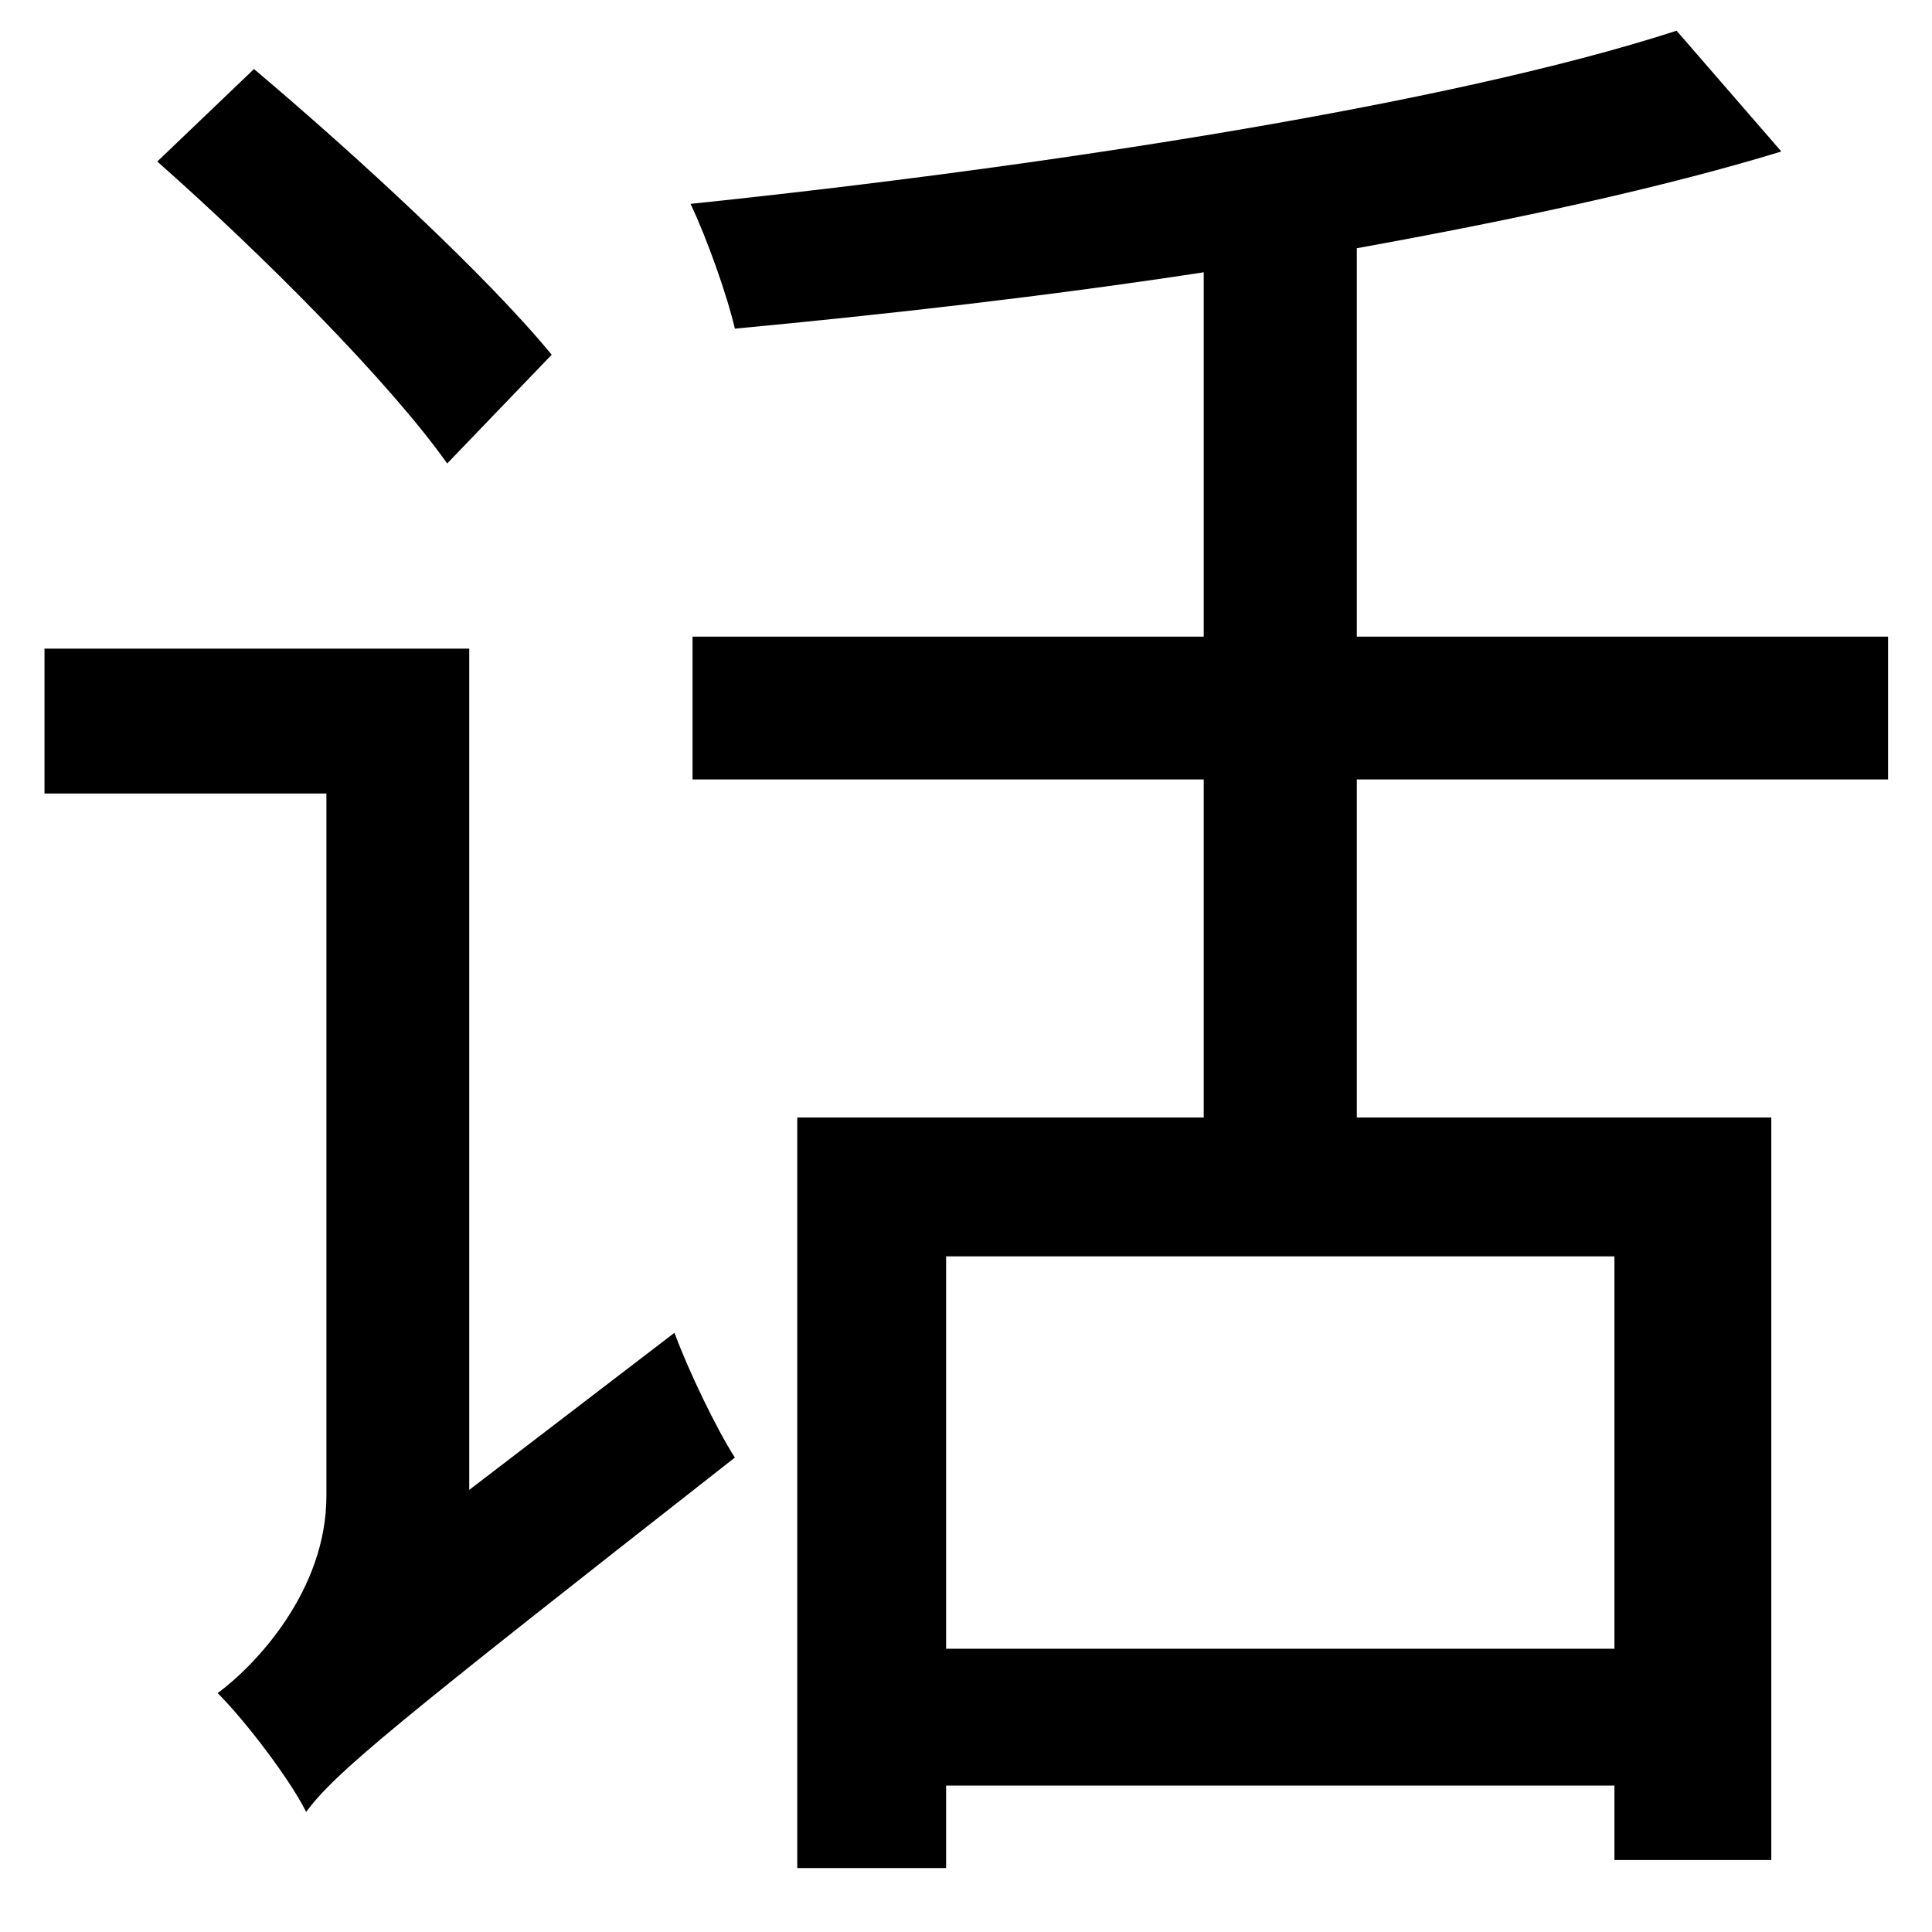
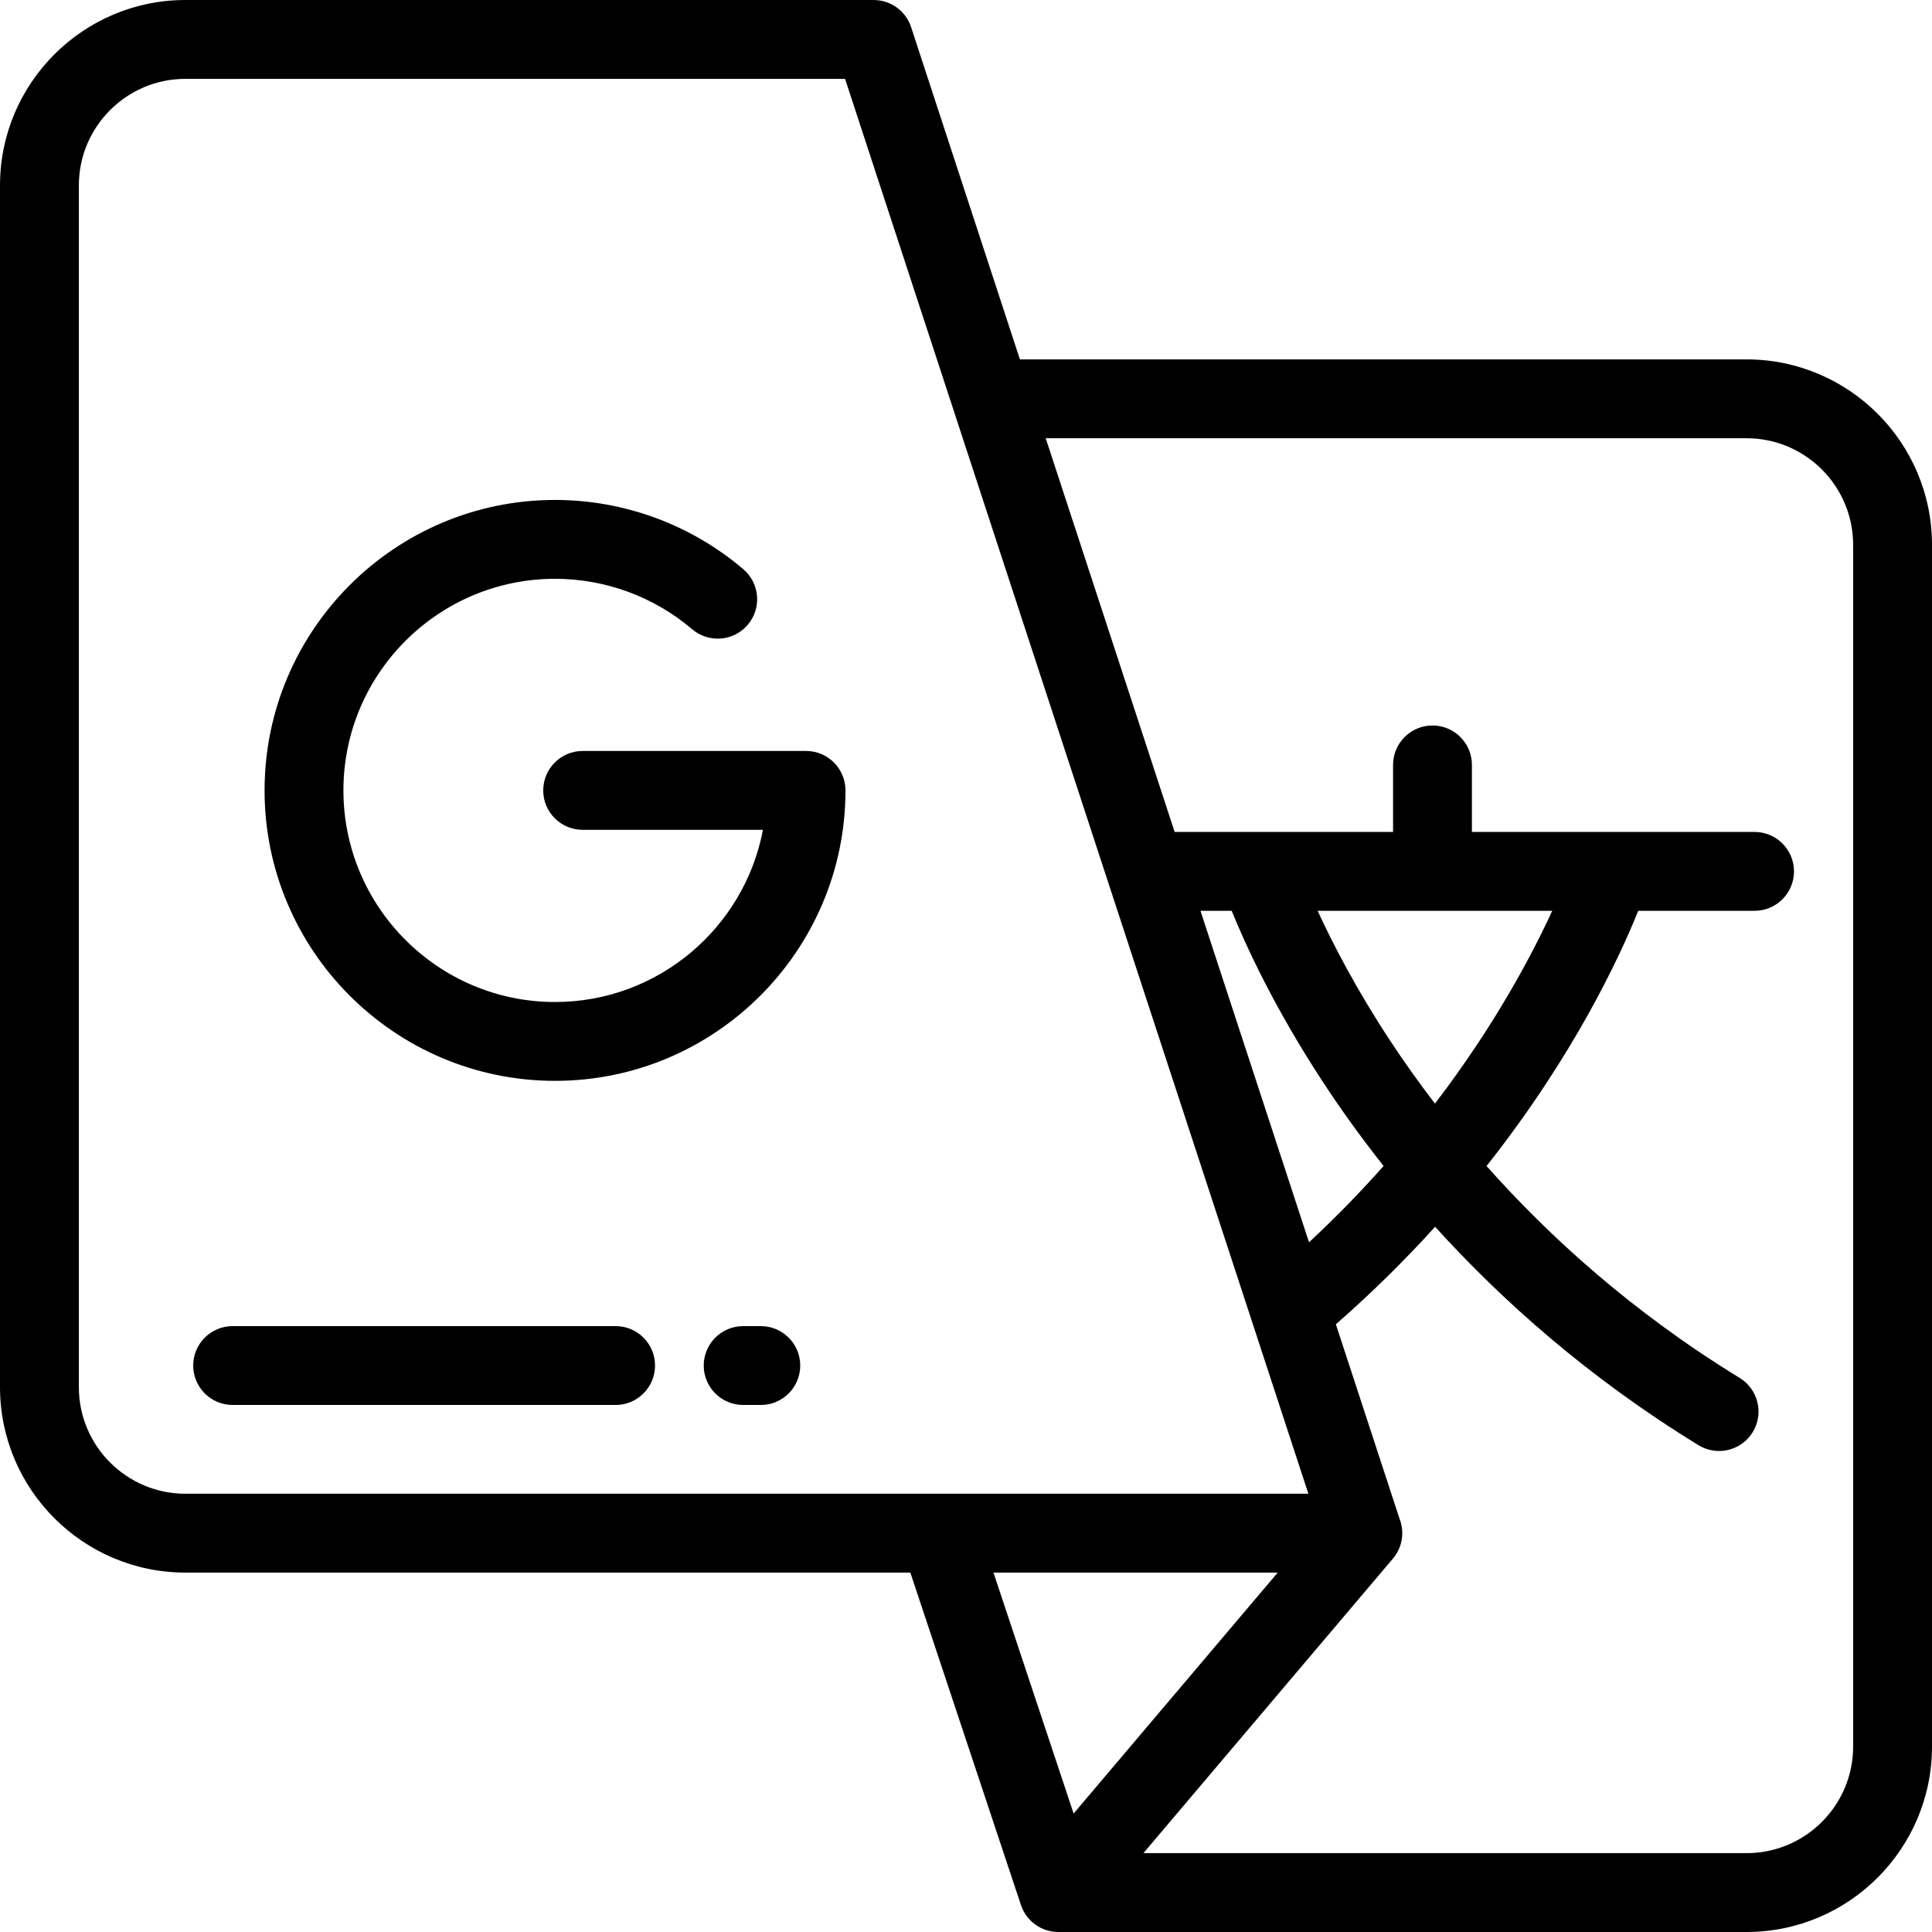
- <svg xmlns="http://www.w3.org/2000/svg" width="512" height="512" viewBox="0 0 135.467 135.467" version="1.1" id="svg908">
-   <defs id="defs902" />
-   <g id="layer1" transform="translate(0,-161.5333)">
-     <flowRoot xml:space="preserve" id="flowRoot1491" style="font-style:normal;font-weight:normal;font-size:40px;line-height:1.25;font-family:sans-serif;letter-spacing:0px;word-spacing:0px;fill:#000000;fill-opacity:1;stroke:none" transform="matrix(0.2645833,0,0,0.2645833,0,161.5333)">
-       <flowRegion id="flowRegion1493">
-         <rect id="rect1495" width="468.711" height="463.66" x="29.294" y="26.117" />
-       </flowRegion>
-       <flowPara id="flowPara1497" />
-     </flowRoot>
-     <text xml:space="preserve" style="font-style:normal;font-weight:normal;font-size:10.583px;line-height:1.25;font-family:sans-serif;letter-spacing:0px;word-spacing:0px;fill:#000000;fill-opacity:1;stroke:none;stroke-width:0.265" x="-2.94" y="281.231" id="text1501">
-       <tspan id="tspan1499" x="-2.94" y="281.231" style="font-style:normal;font-variant:normal;font-weight:normal;font-stretch:normal;font-size:141.111px;font-family:sans-serif;-inkscape-font-specification:'sans-serif, Normal';font-variant-ligatures:normal;font-variant-caps:normal;font-variant-numeric:normal;font-feature-settings:normal;text-align:start;writing-mode:lr-tb;text-anchor:start;stroke-width:0.265">话</tspan>
-     </text>
-   </g>
+ <svg xmlns="http://www.w3.org/2000/svg" version="1.1" id="Layer_1" x="0px" y="0px" viewBox="0 0 512 512" style="enable-background:new 0 0 512 512;" xml:space="preserve">
+   <path d="M462.863,95.24H270.286L241.455,7.197C240.049,2.904,236.042,0,231.524,0H49.137C22.043,0,0,22.043,0,49.138v318.478    c0,27.095,22.043,49.138,49.137,49.138h192.115l29.311,88.095c1.42,4.269,5.415,7.15,9.914,7.15h182.384    C489.957,512,512,489.957,512,462.862V144.38C512,117.285,489.957,95.24,462.863,95.24z M49.137,395.857    c-15.571,0-28.239-12.669-28.239-28.241V49.138c0-15.571,12.668-28.24,28.239-28.24h174.814l122.783,374.96H49.137z     M350.458,286.536c4.473,6.841,9.853,14.435,16.206,22.461c-5.947,6.704-12.52,13.493-19.759,20.226l-28.768-87.852h8.273    C330.03,250.316,337.528,266.766,350.458,286.536z M349.192,241.371h62.165c-5.469,11.908-15.308,30.468-31.079,51.099    c-4.545-5.928-8.505-11.556-11.901-16.717C359.349,262.031,353.14,249.977,349.192,241.371z M263.278,416.755h75.328    l-54.084,63.85L263.278,416.755z M462.863,491.102H303.018l65.929-77.834c1.657-1.849,2.673-4.284,2.673-6.961    c0-1.378-0.266-2.695-0.751-3.9l-16.85-51.458c9.785-8.559,18.525-17.252,26.302-25.839    c17.544,19.367,40.485,39.927,69.799,57.876c1.703,1.043,3.586,1.539,5.446,1.539c3.516,0,6.951-1.775,8.921-4.994    c3.013-4.921,1.466-11.354-3.456-14.367c-28.471-17.434-50.493-37.492-67.082-56.152c23.199-29.342,35.285-55.429,40.202-67.64    h30.828c5.77,0,10.449-4.678,10.449-10.449c0-5.771-4.679-10.449-10.449-10.449h-74.907V202.71    c0-5.771-4.679-10.449-10.449-10.449c-5.77,0-10.449,4.678-10.449,10.449v17.763h-57.882l-34.165-104.335h185.734    c15.571,0,28.239,12.669,28.239,28.24v318.483h0.001C491.102,478.433,478.434,491.102,462.863,491.102z" />
+   <path d="M213.613,199.016h-59.202c-5.771,0-10.449,4.678-10.449,10.449c0,5.771,4.678,10.449,10.449,10.449h47.777    c-4.91,25.944-27.75,45.628-55.1,45.628c-30.921,0-56.077-25.156-56.077-56.077c0-30.921,25.156-56.077,56.077-56.077    c13.315,0,26.223,4.747,36.343,13.368c4.391,3.742,10.988,3.215,14.73-1.178c3.742-4.394,3.214-10.988-1.179-14.73    c-13.897-11.839-31.617-18.358-49.894-18.358c-42.444,0-76.974,34.531-76.974,76.974c-0.001,42.443,34.529,76.973,76.973,76.973    c42.444,0,76.974-34.531,76.974-76.975C224.062,203.695,219.384,199.016,213.613,199.016z" />
+   <path d="M201.622,351.434h-4.678c-5.77,0-10.449,4.678-10.449,10.449c0,5.771,4.679,10.449,10.449,10.449h4.678    c5.77,0,10.449-4.678,10.449-10.449C212.071,356.112,207.392,351.434,201.622,351.434z" />
+   <path d="M163.141,351.434H61.649c-5.77,0-10.449,4.678-10.449,10.449c0,5.771,4.679,10.449,10.449,10.449h101.492    c5.77,0,10.449-4.678,10.449-10.449C173.59,356.112,168.911,351.434,163.141,351.434z" />
</svg>
